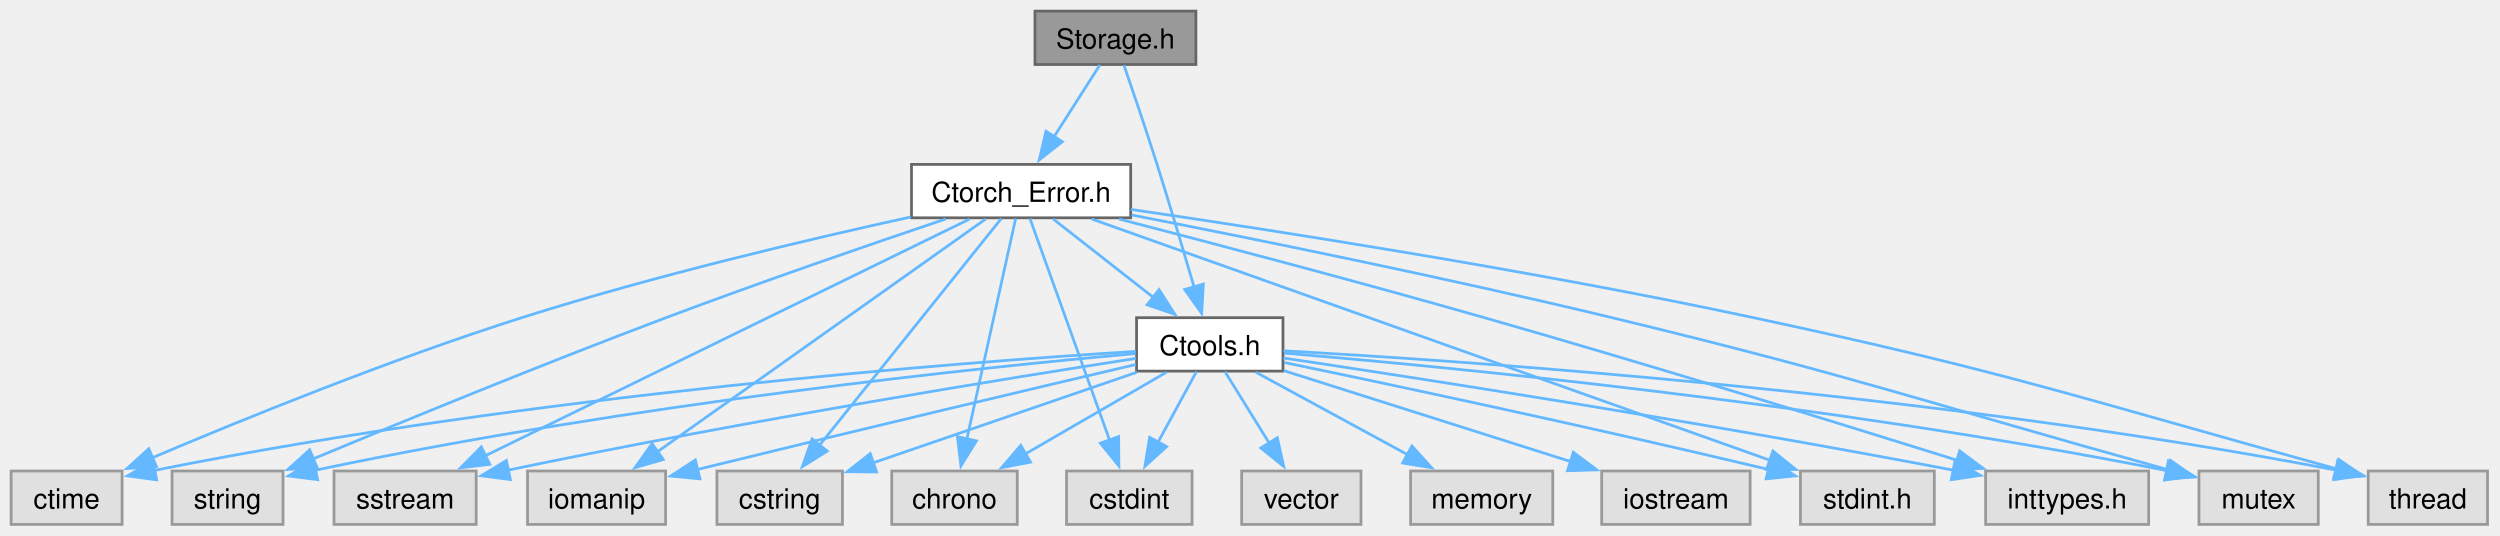
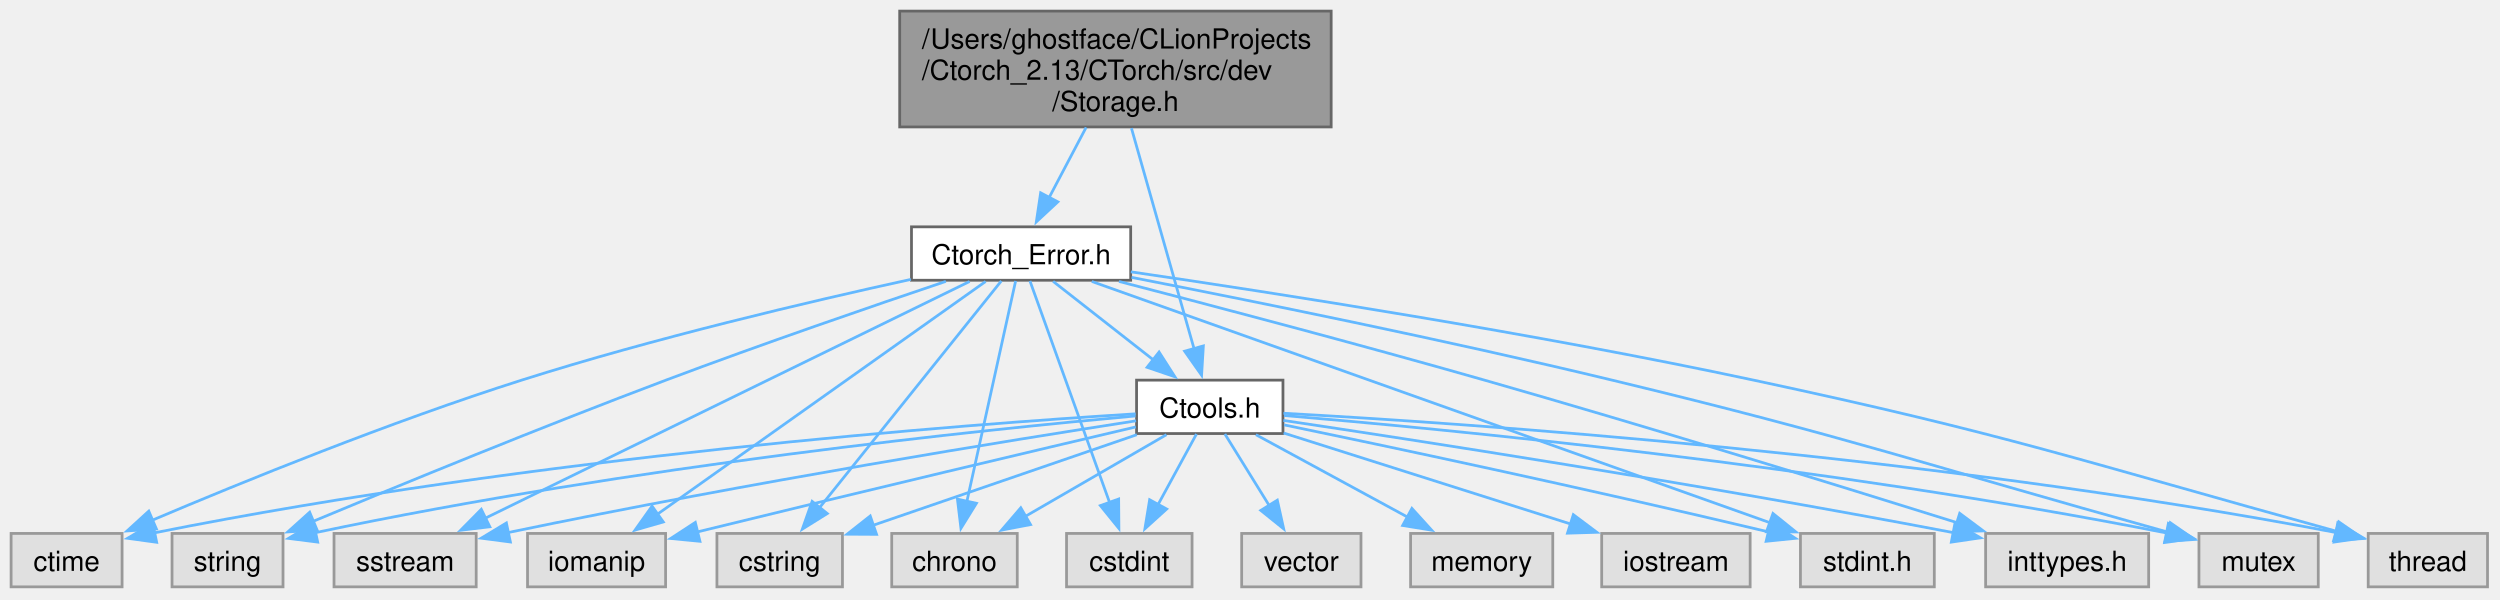
- <svg xmlns="http://www.w3.org/2000/svg" xmlns:xlink="http://www.w3.org/1999/xlink" width="901pt" height="193pt" viewBox="0.00 0.00 901.00 193.00">
-   <g id="graph0" class="graph" transform="scale(1 1) rotate(0) translate(4 189)">
+ <svg xmlns="http://www.w3.org/2000/svg" xmlns:xlink="http://www.w3.org/1999/xlink" width="901pt" height="216pt" viewBox="0.00 0.00 901.00 216.00">
+   <g id="graph0" class="graph" transform="scale(1 1) rotate(0) translate(4 211.5)">
    <g id="Node000001" class="node">
      <g id="a_Node000001">
        <a xlink:title="Ctorch 存储类，用于管理张量数据的底层存储">
-           <polygon fill="#999999" stroke="#666666" points="427,-185 369,-185 369,-165.75 427,-165.75 427,-185" />
-           <text xml:space="preserve" text-anchor="middle" x="398" y="-171.5" font-family="Helvetica,sans-Serif" font-size="10.00">Storage.h</text>
+           <polygon fill="#999999" stroke="#666666" points="475.75,-207.5 320.25,-207.5 320.25,-165.75 475.75,-165.75 475.75,-207.5" />
+           <text xml:space="preserve" text-anchor="start" x="328.25" y="-194" font-family="Helvetica,sans-Serif" font-size="10.00">/Users/ghostface/CLionProjects</text>
+           <text xml:space="preserve" text-anchor="start" x="328.25" y="-182.75" font-family="Helvetica,sans-Serif" font-size="10.00">/Ctorch_2.13/CTorch/src/dev</text>
+           <text xml:space="preserve" text-anchor="middle" x="398" y="-171.5" font-family="Helvetica,sans-Serif" font-size="10.00">/Storage.h</text>
        </a>
      </g>
    </g>
    <g id="Node000002" class="node">
      <g id="a_Node000002">
        <a xlink:href="_ctools_8h.html" target="_top" xlink:title="Ctorch 通用工具类，包含通用枚举类型和辅助函数">
          <polygon fill="white" stroke="#666666" points="458.38,-74.5 405.62,-74.5 405.62,-55.25 458.38,-55.25 458.38,-74.5" />
          <text xml:space="preserve" text-anchor="middle" x="432" y="-61" font-family="Helvetica,sans-Serif" font-size="10.00">Ctools.h</text>
        </a>
      </g>
    </g>
    <g id="edge1_Node000001_Node000002" class="edge">
      <g id="a_edge1_Node000001_Node000002">
        <a xlink:title=" ">
-           <path fill="none" stroke="#63b8ff" d="M401.08,-165.51C404.18,-156.53 409.05,-142.22 413,-129.75 417.66,-115.03 422.63,-98.29 426.32,-85.64" />
-           <polygon fill="#63b8ff" stroke="#63b8ff" points="429.68,-86.62 429.09,-76.04 422.95,-84.67 429.68,-86.62" />
+           <path fill="none" stroke="#63b8ff" d="M403.77,-165.31C410.07,-143.12 420.1,-107.8 426.35,-85.77" />
+           <polygon fill="#63b8ff" stroke="#63b8ff" points="429.69,-86.84 429.05,-76.26 422.95,-84.93 429.69,-86.84" />
        </a>
      </g>
    </g>
    <g id="Node000017" class="node">
      <g id="a_Node000017">
        <a xlink:href="_ctorch___error_8h.html" target="_top" xlink:title="Ctorch 错误处理类">
          <polygon fill="white" stroke="#666666" points="403.5,-129.75 324.5,-129.75 324.5,-110.5 403.5,-110.5 403.5,-129.75" />
          <text xml:space="preserve" text-anchor="middle" x="364" y="-116.25" font-family="Helvetica,sans-Serif" font-size="10.00">Ctorch_Error.h</text>
        </a>
      </g>
    </g>
    <g id="edge16_Node000001_Node000017" class="edge">
      <g id="a_edge16_Node000001_Node000017">
        <a xlink:title=" ">
-           <path fill="none" stroke="#63b8ff" d="M392.39,-165.58C387.88,-158.53 381.41,-148.4 375.79,-139.58" />
-           <polygon fill="#63b8ff" stroke="#63b8ff" points="378.88,-137.93 370.55,-131.38 372.98,-141.7 378.88,-137.93" />
+           <path fill="none" stroke="#63b8ff" d="M387.43,-165.57C383.19,-157.53 378.32,-148.3 374.13,-140.34" />
+           <polygon fill="#63b8ff" stroke="#63b8ff" points="377.25,-138.75 369.49,-131.53 371.05,-142.01 377.25,-138.75" />
        </a>
      </g>
    </g>
    <g id="Node000003" class="node">
      <g id="a_Node000003">
        <a xlink:title=" ">
          <polygon fill="#e0e0e0" stroke="#999999" points="299.62,-19.25 254.38,-19.25 254.38,0 299.62,0 299.62,-19.25" />
          <text xml:space="preserve" text-anchor="middle" x="277" y="-5.75" font-family="Helvetica,sans-Serif" font-size="10.00">cstring</text>
        </a>
      </g>
    </g>
    <g id="edge2_Node000002_Node000003" class="edge">
      <g id="a_edge2_Node000002_Node000003">
        <a xlink:title=" ">
          <path fill="none" stroke="#63b8ff" d="M405.71,-54.84C379.48,-45.83 339.08,-31.95 310.55,-22.15" />
          <polygon fill="#63b8ff" stroke="#63b8ff" points="311.91,-18.92 301.31,-18.98 309.63,-25.54 311.91,-18.92" />
        </a>
      </g>
    </g>
    <g id="Node000004" class="node">
      <g id="a_Node000004">
        <a xlink:title=" ">
          <polygon fill="#e0e0e0" stroke="#999999" points="362.62,-19.25 317.38,-19.25 317.38,0 362.62,0 362.62,-19.25" />
          <text xml:space="preserve" text-anchor="middle" x="340" y="-5.75" font-family="Helvetica,sans-Serif" font-size="10.00">chrono</text>
        </a>
      </g>
    </g>
    <g id="edge3_Node000002_Node000004" class="edge">
      <g id="a_edge3_Node000002_Node000004">
        <a xlink:title=" ">
          <path fill="none" stroke="#63b8ff" d="M416.39,-54.84C402.38,-46.73 381.57,-34.68 365.2,-25.21" />
          <polygon fill="#63b8ff" stroke="#63b8ff" points="367.4,-22.44 356.99,-20.46 363.89,-28.5 367.4,-22.44" />
        </a>
      </g>
    </g>
    <g id="Node000005" class="node">
      <g id="a_Node000005">
        <a xlink:title=" ">
          <polygon fill="#e0e0e0" stroke="#999999" points="425.62,-19.25 380.38,-19.25 380.38,0 425.62,0 425.62,-19.25" />
          <text xml:space="preserve" text-anchor="middle" x="403" y="-5.75" font-family="Helvetica,sans-Serif" font-size="10.00">cstdint</text>
        </a>
      </g>
    </g>
    <g id="edge4_Node000002_Node000005" class="edge">
      <g id="a_edge4_Node000002_Node000005">
        <a xlink:title=" ">
          <path fill="none" stroke="#63b8ff" d="M427.21,-55.08C423.46,-48.19 418.09,-38.34 413.37,-29.66" />
          <polygon fill="#63b8ff" stroke="#63b8ff" points="416.47,-28.05 408.62,-20.94 410.33,-31.39 416.47,-28.05" />
        </a>
      </g>
    </g>
    <g id="Node000006" class="node">
      <g id="a_Node000006">
        <a xlink:title=" ">
          <polygon fill="#e0e0e0" stroke="#999999" points="40,-19.25 0,-19.25 0,0 40,0 40,-19.25" />
          <text xml:space="preserve" text-anchor="middle" x="20" y="-5.75" font-family="Helvetica,sans-Serif" font-size="10.00">ctime</text>
        </a>
      </g>
    </g>
    <g id="edge5_Node000002_Node000006" class="edge">
      <g id="a_edge5_Node000002_Node000006">
        <a xlink:title=" ">
          <path fill="none" stroke="#63b8ff" d="M405.28,-62.36C344.2,-58.55 189.58,-47.01 51.65,-19.47" />
          <polygon fill="#63b8ff" stroke="#63b8ff" points="52.46,-16.06 41.97,-17.5 51.07,-22.92 52.46,-16.06" />
        </a>
      </g>
    </g>
    <g id="Node000007" class="node">
      <g id="a_Node000007">
        <a xlink:title=" ">
          <polygon fill="#e0e0e0" stroke="#999999" points="98,-19.25 58,-19.25 58,0 98,0 98,-19.25" />
          <text xml:space="preserve" text-anchor="middle" x="78" y="-5.75" font-family="Helvetica,sans-Serif" font-size="10.00">string</text>
        </a>
      </g>
    </g>
    <g id="edge6_Node000002_Node000007" class="edge">
      <g id="a_edge6_Node000002_Node000007">
        <a xlink:title=" ">
          <path fill="none" stroke="#63b8ff" d="M405.22,-61.59C351.08,-56.69 224.62,-43.73 109.59,-19.52" />
          <polygon fill="#63b8ff" stroke="#63b8ff" points="110.49,-16.13 99.97,-17.46 109.02,-22.98 110.49,-16.13" />
        </a>
      </g>
    </g>
    <g id="Node000008" class="node">
      <g id="a_Node000008">
        <a xlink:title=" ">
          <polygon fill="#e0e0e0" stroke="#999999" points="167.62,-19.25 116.38,-19.25 116.38,0 167.62,0 167.62,-19.25" />
          <text xml:space="preserve" text-anchor="middle" x="142" y="-5.75" font-family="Helvetica,sans-Serif" font-size="10.00">sstream</text>
        </a>
      </g>
    </g>
    <g id="edge7_Node000002_Node000008" class="edge">
      <g id="a_edge7_Node000002_Node000008">
        <a xlink:title=" ">
          <path fill="none" stroke="#63b8ff" d="M405.45,-59.84C360.83,-52.93 267.75,-37.96 179.02,-19.55" />
          <polygon fill="#63b8ff" stroke="#63b8ff" points="179.94,-16.17 169.43,-17.54 178.5,-23.02 179.94,-16.17" />
        </a>
      </g>
    </g>
    <g id="Node000009" class="node">
      <g id="a_Node000009">
        <a xlink:title=" ">
          <polygon fill="#e0e0e0" stroke="#999999" points="235.88,-19.25 186.12,-19.25 186.12,0 235.88,0 235.88,-19.25" />
          <text xml:space="preserve" text-anchor="middle" x="211" y="-5.75" font-family="Helvetica,sans-Serif" font-size="10.00">iomanip</text>
        </a>
      </g>
    </g>
    <g id="edge8_Node000002_Node000009" class="edge">
      <g id="a_edge8_Node000002_Node000009">
        <a xlink:title=" ">
          <path fill="none" stroke="#63b8ff" d="M405.34,-57.64C371.02,-49.58 309.28,-35 247.04,-19.73" />
          <polygon fill="#63b8ff" stroke="#63b8ff" points="248.26,-16.42 237.71,-17.43 246.59,-23.22 248.26,-16.42" />
        </a>
      </g>
    </g>
    <g id="Node000010" class="node">
      <g id="a_Node000010">
        <a xlink:title=" ">
          <polygon fill="#e0e0e0" stroke="#999999" points="693.12,-19.25 644.88,-19.25 644.88,0 693.12,0 693.12,-19.25" />
          <text xml:space="preserve" text-anchor="middle" x="669" y="-5.75" font-family="Helvetica,sans-Serif" font-size="10.00">stdint.h</text>
        </a>
      </g>
    </g>
    <g id="edge9_Node000002_Node000010" class="edge">
      <g id="a_edge9_Node000002_Node000010">
        <a xlink:title=" ">
          <path fill="none" stroke="#63b8ff" d="M458.81,-58.37C495.9,-50.68 565.21,-36.02 633.56,-19.76" />
          <polygon fill="#63b8ff" stroke="#63b8ff" points="634.14,-23.22 643.05,-17.49 632.51,-16.42 634.14,-23.22" />
        </a>
      </g>
    </g>
    <g id="Node000011" class="node">
      <g id="a_Node000011">
        <a xlink:title=" ">
          <polygon fill="#e0e0e0" stroke="#999999" points="770.38,-19.25 711.62,-19.25 711.62,0 770.38,0 770.38,-19.25" />
          <text xml:space="preserve" text-anchor="middle" x="741" y="-5.75" font-family="Helvetica,sans-Serif" font-size="10.00">inttypes.h</text>
        </a>
      </g>
    </g>
    <g id="edge10_Node000002_Node000011" class="edge">
      <g id="a_edge10_Node000002_Node000011">
        <a xlink:title=" ">
          <path fill="none" stroke="#63b8ff" d="M458.53,-59.98C505.17,-53.02 605.13,-37.64 699.98,-19.54" />
          <polygon fill="#63b8ff" stroke="#63b8ff" points="700.58,-22.99 709.74,-17.67 699.26,-16.12 700.58,-22.99" />
        </a>
      </g>
    </g>
    <g id="Node000012" class="node">
      <g id="a_Node000012">
        <a xlink:title=" ">
          <polygon fill="#e0e0e0" stroke="#999999" points="831.5,-19.25 788.5,-19.25 788.5,0 831.5,0 831.5,-19.25" />
          <text xml:space="preserve" text-anchor="middle" x="810" y="-5.75" font-family="Helvetica,sans-Serif" font-size="10.00">mutex</text>
        </a>
      </g>
    </g>
    <g id="edge11_Node000002_Node000012" class="edge">
      <g id="a_edge11_Node000002_Node000012">
        <a xlink:title=" ">
          <path fill="none" stroke="#63b8ff" d="M458.77,-61.75C515.57,-56.96 652.49,-43.95 776.86,-19.4" />
          <polygon fill="#63b8ff" stroke="#63b8ff" points="777.48,-22.84 786.59,-17.44 776.1,-15.98 777.48,-22.84" />
        </a>
      </g>
    </g>
    <g id="Node000013" class="node">
      <g id="a_Node000013">
        <a xlink:title=" ">
          <polygon fill="#e0e0e0" stroke="#999999" points="892.5,-19.25 849.5,-19.25 849.5,0 892.5,0 892.5,-19.25" />
          <text xml:space="preserve" text-anchor="middle" x="871" y="-5.75" font-family="Helvetica,sans-Serif" font-size="10.00">thread</text>
        </a>
      </g>
    </g>
    <g id="edge12_Node000002_Node000013" class="edge">
      <g id="a_edge12_Node000002_Node000013">
        <a xlink:title=" ">
          <path fill="none" stroke="#63b8ff" d="M458.55,-62.56C522.46,-59.05 689.93,-47.88 838.07,-19.54" />
          <polygon fill="#63b8ff" stroke="#63b8ff" points="838.52,-23.01 847.67,-17.66 837.18,-16.14 838.52,-23.01" />
        </a>
      </g>
    </g>
    <g id="Node000014" class="node">
      <g id="a_Node000014">
        <a xlink:title=" ">
          <polygon fill="#e0e0e0" stroke="#999999" points="486.5,-19.25 443.5,-19.25 443.5,0 486.5,0 486.5,-19.25" />
          <text xml:space="preserve" text-anchor="middle" x="465" y="-5.75" font-family="Helvetica,sans-Serif" font-size="10.00">vector</text>
        </a>
      </g>
    </g>
    <g id="edge13_Node000002_Node000014" class="edge">
      <g id="a_edge13_Node000002_Node000014">
        <a xlink:title=" ">
          <path fill="none" stroke="#63b8ff" d="M437.45,-55.08C441.77,-48.11 447.96,-38.12 453.38,-29.37" />
          <polygon fill="#63b8ff" stroke="#63b8ff" points="456.34,-31.24 458.64,-20.9 450.39,-27.55 456.34,-31.24" />
        </a>
      </g>
    </g>
    <g id="Node000015" class="node">
      <g id="a_Node000015">
        <a xlink:title=" ">
          <polygon fill="#e0e0e0" stroke="#999999" points="555.62,-19.25 504.38,-19.25 504.38,0 555.62,0 555.62,-19.25" />
          <text xml:space="preserve" text-anchor="middle" x="530" y="-5.75" font-family="Helvetica,sans-Serif" font-size="10.00">memory</text>
        </a>
      </g>
    </g>
    <g id="edge14_Node000002_Node000015" class="edge">
      <g id="a_edge14_Node000002_Node000015">
        <a xlink:title=" ">
          <path fill="none" stroke="#63b8ff" d="M448.62,-54.84C463.69,-46.66 486.14,-34.46 503.65,-24.94" />
          <polygon fill="#63b8ff" stroke="#63b8ff" points="504.85,-28.27 511.96,-20.43 501.51,-22.12 504.85,-28.27" />
        </a>
      </g>
    </g>
    <g id="Node000016" class="node">
      <g id="a_Node000016">
        <a xlink:title=" ">
          <polygon fill="#e0e0e0" stroke="#999999" points="626.75,-19.25 573.25,-19.25 573.25,0 626.75,0 626.75,-19.25" />
          <text xml:space="preserve" text-anchor="middle" x="600" y="-5.75" font-family="Helvetica,sans-Serif" font-size="10.00">iostream</text>
        </a>
      </g>
    </g>
    <g id="edge15_Node000002_Node000016" class="edge">
      <g id="a_edge15_Node000002_Node000016">
        <a xlink:title=" ">
          <path fill="none" stroke="#63b8ff" d="M458.62,-55.44C486.59,-46.57 530.83,-32.55 562.37,-22.55" />
          <polygon fill="#63b8ff" stroke="#63b8ff" points="563.03,-26.01 571.51,-19.66 560.92,-19.34 563.03,-26.01" />
        </a>
      </g>
    </g>
    <g id="edge28_Node000017_Node000002" class="edge">
      <g id="a_edge28_Node000017_Node000002">
        <a xlink:title=" ">
          <path fill="none" stroke="#63b8ff" d="M375.54,-110.09C385.46,-102.32 400.01,-90.92 411.86,-81.65" />
          <polygon fill="#63b8ff" stroke="#63b8ff" points="413.73,-84.63 419.44,-75.71 409.41,-79.12 413.73,-84.63" />
        </a>
      </g>
    </g>
    <g id="edge17_Node000017_Node000003" class="edge">
      <g id="a_edge17_Node000017_Node000003">
        <a xlink:title=" ">
          <path fill="none" stroke="#63b8ff" d="M356.88,-110.25C342.61,-92.44 310.24,-52.08 291.38,-28.56" />
          <polygon fill="#63b8ff" stroke="#63b8ff" points="294.15,-26.42 285.16,-20.81 288.69,-30.8 294.15,-26.42" />
        </a>
      </g>
    </g>
    <g id="edge18_Node000017_Node000004" class="edge">
      <g id="a_edge18_Node000017_Node000004">
        <a xlink:title=" ">
          <path fill="none" stroke="#63b8ff" d="M362.04,-110.25C358.22,-93 349.72,-54.58 344.47,-30.81" />
          <polygon fill="#63b8ff" stroke="#63b8ff" points="347.9,-30.11 342.32,-21.1 341.06,-31.62 347.9,-30.11" />
        </a>
      </g>
    </g>
    <g id="edge19_Node000017_Node000005" class="edge">
      <g id="a_edge19_Node000017_Node000005">
        <a xlink:title=" ">
          <path fill="none" stroke="#63b8ff" d="M367.19,-110.25C373.45,-92.84 387.45,-53.87 395.98,-30.16" />
          <polygon fill="#63b8ff" stroke="#63b8ff" points="399.16,-31.65 399.25,-21.05 392.58,-29.28 399.16,-31.65" />
        </a>
      </g>
    </g>
    <g id="edge20_Node000017_Node000006" class="edge">
      <g id="a_edge20_Node000017_Node000006">
        <a xlink:title=" ">
          <path fill="none" stroke="#63b8ff" d="M324.27,-110.81C287.52,-102.77 231.57,-89.59 184,-74.5 136.64,-59.47 83.27,-37.76 50.64,-23.92" />
          <polygon fill="#63b8ff" stroke="#63b8ff" points="52.37,-20.86 41.8,-20.15 49.62,-27.29 52.37,-20.86" />
        </a>
      </g>
    </g>
    <g id="edge21_Node000017_Node000007" class="edge">
      <g id="a_edge21_Node000017_Node000007">
        <a xlink:title=" ">
          <path fill="none" stroke="#63b8ff" d="M336.89,-110.1C310.89,-101.35 270.58,-87.51 236,-74.5 191.41,-57.73 140.41,-36.78 108.7,-23.55" />
          <polygon fill="#63b8ff" stroke="#63b8ff" points="110.3,-20.43 99.72,-19.8 107.6,-26.89 110.3,-20.43" />
        </a>
      </g>
    </g>
    <g id="edge22_Node000017_Node000008" class="edge">
      <g id="a_edge22_Node000017_Node000008">
        <a xlink:title=" ">
          <path fill="none" stroke="#63b8ff" d="M345.45,-110.06C306.77,-91.15 217.22,-47.39 170.91,-24.75" />
          <polygon fill="#63b8ff" stroke="#63b8ff" points="172.53,-21.65 162.01,-20.4 169.46,-27.94 172.53,-21.65" />
        </a>
      </g>
    </g>
    <g id="edge23_Node000017_Node000009" class="edge">
      <g id="a_edge23_Node000017_Node000009">
        <a xlink:title=" ">
          <path fill="none" stroke="#63b8ff" d="M351.22,-110.06C325.05,-91.51 265.13,-49.01 232.74,-26.04" />
          <polygon fill="#63b8ff" stroke="#63b8ff" points="235.05,-23.39 224.87,-20.46 231,-29.1 235.05,-23.39" />
        </a>
      </g>
    </g>
    <g id="edge24_Node000017_Node000010" class="edge">
      <g id="a_edge24_Node000017_Node000010">
        <a xlink:title=" ">
          <path fill="none" stroke="#63b8ff" d="M389.48,-110.06C443.93,-90.69 571.72,-45.23 633.85,-23.13" />
          <polygon fill="#63b8ff" stroke="#63b8ff" points="634.98,-26.44 643.23,-19.79 632.64,-19.85 634.98,-26.44" />
        </a>
      </g>
    </g>
    <g id="edge25_Node000017_Node000011" class="edge">
      <g id="a_edge25_Node000017_Node000011">
        <a xlink:title=" ">
          <path fill="none" stroke="#63b8ff" d="M399.28,-110.07C433.15,-101.29 485.7,-87.44 531,-74.5 590.58,-57.48 659.19,-36.32 701.32,-23.13" />
          <polygon fill="#63b8ff" stroke="#63b8ff" points="702.28,-26.5 710.77,-20.17 700.19,-19.82 702.28,-26.5" />
        </a>
      </g>
    </g>
    <g id="edge26_Node000017_Node000012" class="edge">
      <g id="a_edge26_Node000017_Node000012">
        <a xlink:title=" ">
          <path fill="none" stroke="#63b8ff" d="M403.81,-111.53C446.72,-103.17 516.95,-88.99 577,-74.5 664.03,-53.5 687.52,-44.68 777.33,-19.71" />
          <polygon fill="#63b8ff" stroke="#63b8ff" points="778.16,-23.12 786.86,-17.07 776.29,-16.37 778.16,-23.12" />
        </a>
      </g>
    </g>
    <g id="edge27_Node000017_Node000013" class="edge">
      <g id="a_edge27_Node000017_Node000013">
        <a xlink:title=" ">
          <path fill="none" stroke="#63b8ff" d="M403.56,-113.53C455.37,-105.95 548.91,-91.41 628,-74.5 720.09,-54.81 744.85,-45.73 837.98,-20.05" />
          <polygon fill="#63b8ff" stroke="#63b8ff" points="838.89,-23.43 847.6,-17.4 837.03,-16.68 838.89,-23.43" />
        </a>
      </g>
    </g>
  </g>
</svg>
